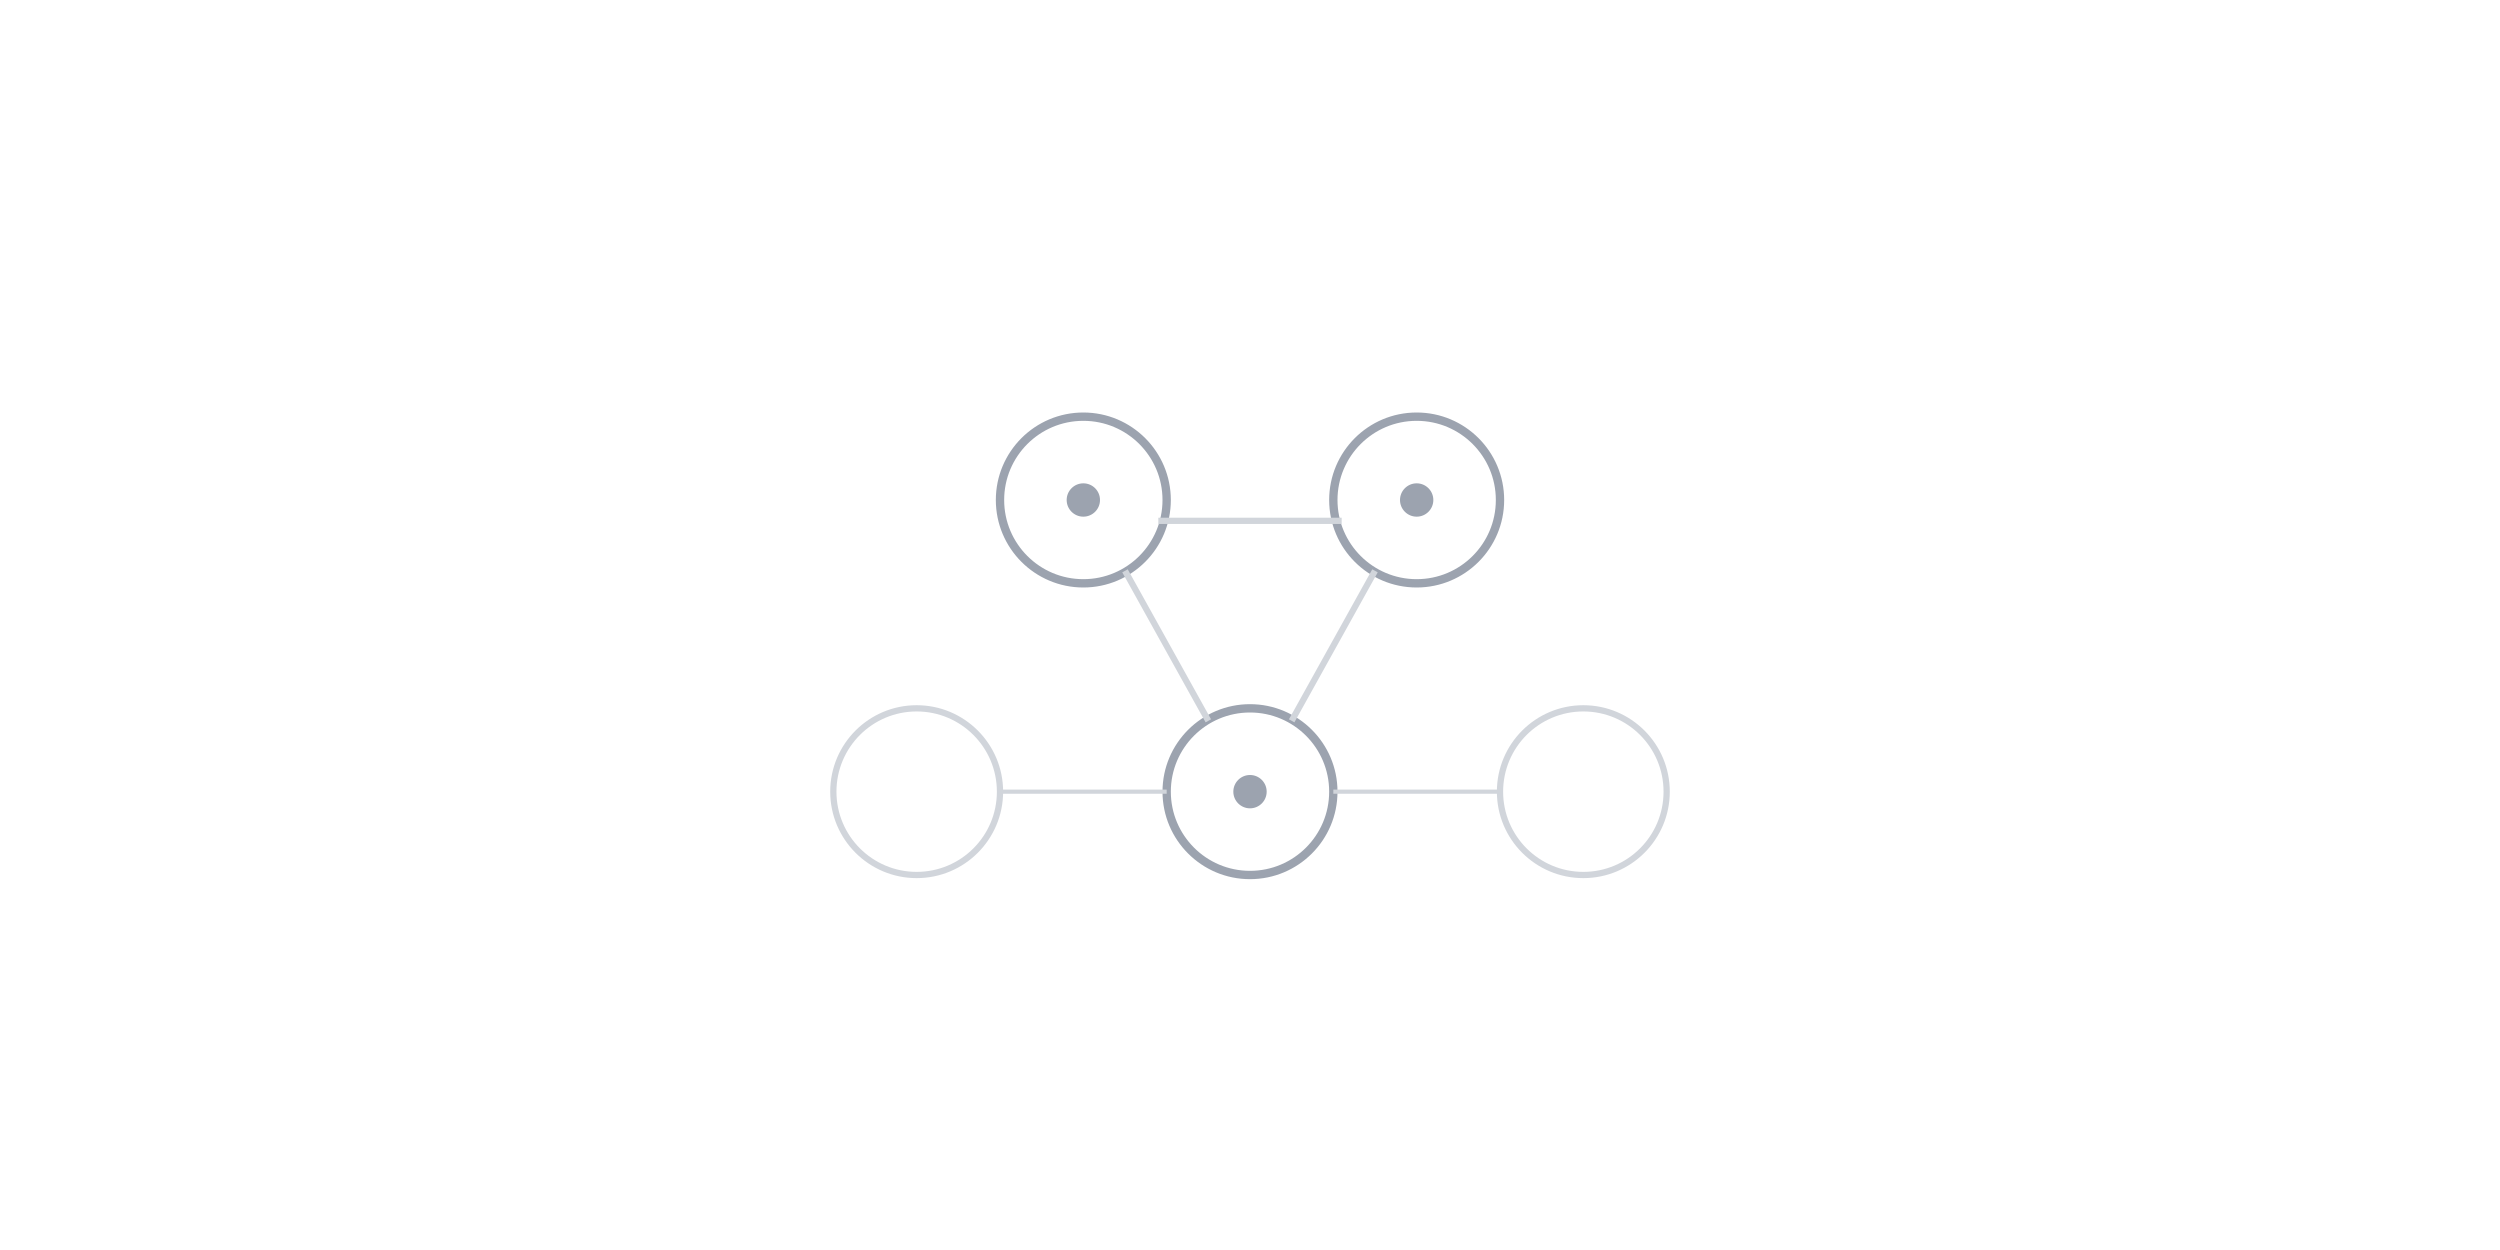
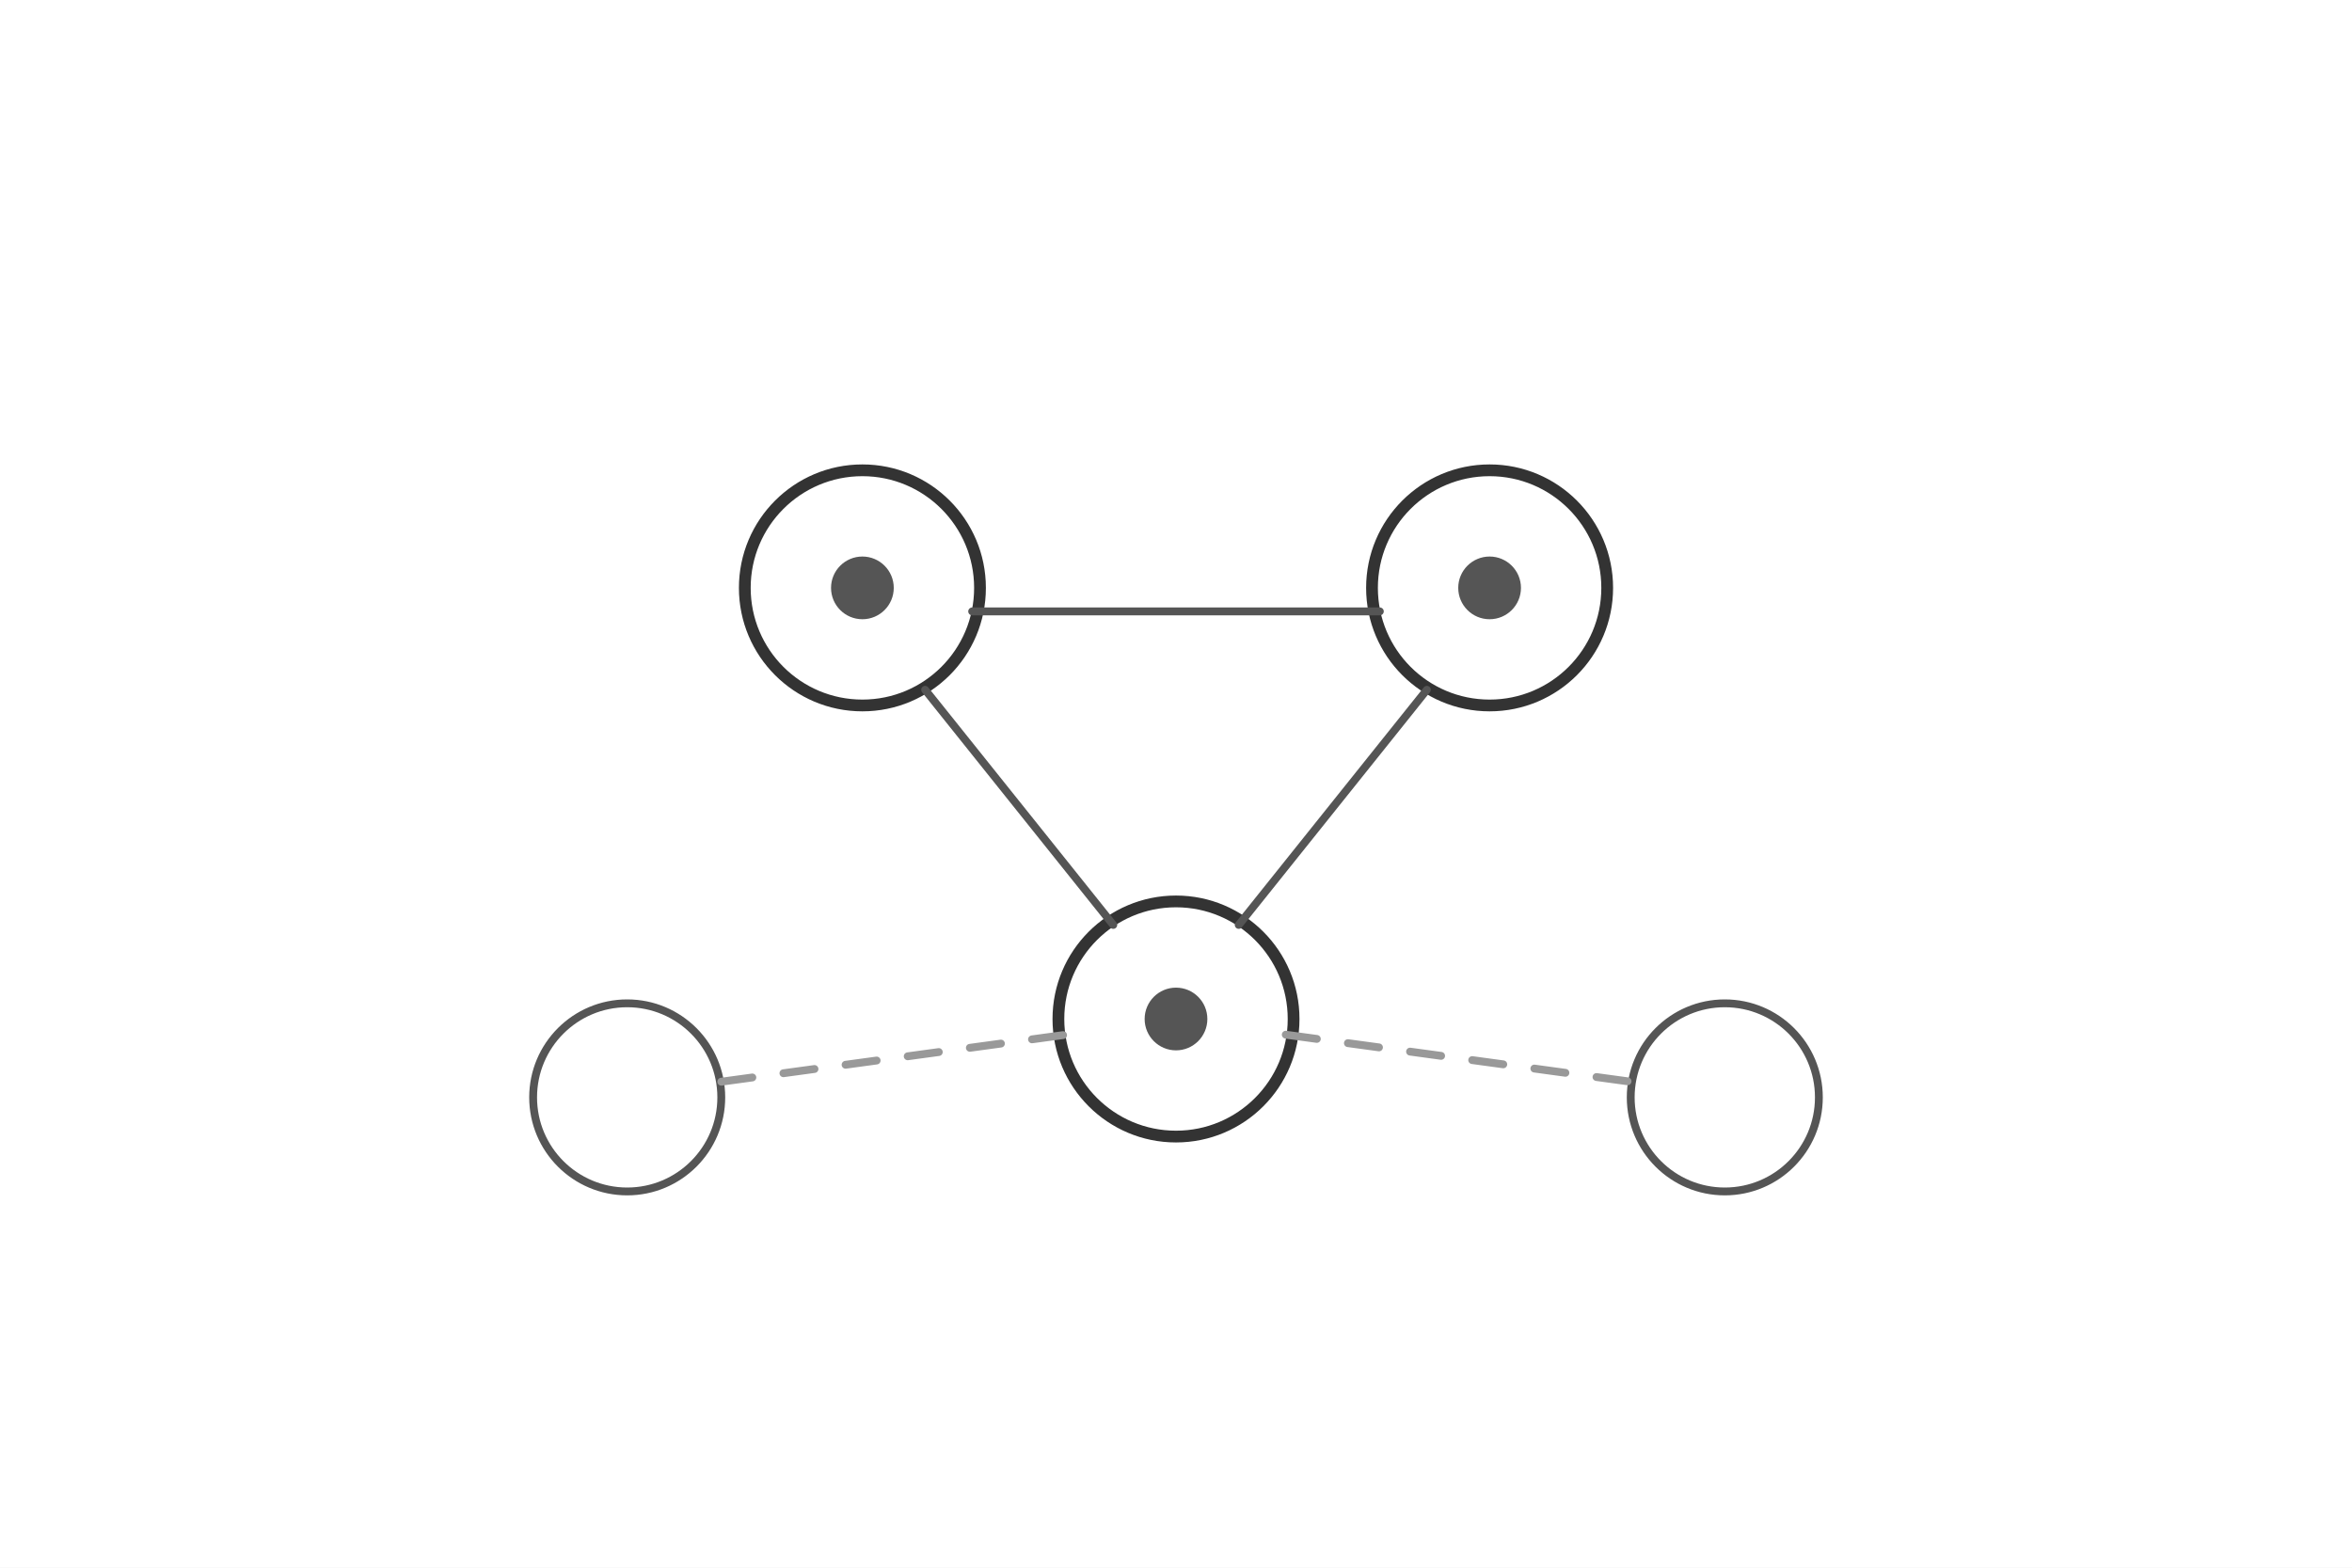
- <svg xmlns="http://www.w3.org/2000/svg" viewBox="0 0 600 300" width="600" height="300">
-   <rect width="600" height="300" fill="white" />
-   <circle cx="260" cy="120" r="20" fill="none" stroke="#9ca3af" stroke-width="2" />
-   <circle cx="340" cy="120" r="20" fill="none" stroke="#9ca3af" stroke-width="2" />
-   <circle cx="300" cy="190" r="20" fill="none" stroke="#9ca3af" stroke-width="2" />
-   <circle cx="220" cy="190" r="20" fill="none" stroke="#d1d5db" stroke-width="1.5" />
-   <circle cx="380" cy="190" r="20" fill="none" stroke="#d1d5db" stroke-width="1.5" />
-   <line x1="278" y1="125" x2="322" y2="125" stroke="#d1d5db" stroke-width="1.5" />
-   <line x1="270" y1="137" x2="290" y2="173" stroke="#d1d5db" stroke-width="1.5" />
-   <line x1="330" y1="137" x2="310" y2="173" stroke="#d1d5db" stroke-width="1.5" />
-   <line x1="240" y1="190" x2="280" y2="190" stroke="#d1d5db" stroke-width="1" />
-   <line x1="320" y1="190" x2="360" y2="190" stroke="#d1d5db" stroke-width="1" />
-   <circle cx="260" cy="120" r="4" fill="#9ca3af" />
-   <circle cx="340" cy="120" r="4" fill="#9ca3af" />
-   <circle cx="300" cy="190" r="4" fill="#9ca3af" />
+ <svg xmlns="http://www.w3.org/2000/svg" viewBox="0 0 300 200" width="300" height="200">
+   <rect width="300" height="200" fill="white" />
+   <circle cx="110" cy="75" r="15" stroke="#333" stroke-width="1.5" fill="none" stroke-linecap="round" stroke-linejoin="round" />
+   <circle cx="190" cy="75" r="15" stroke="#333" stroke-width="1.5" fill="none" stroke-linecap="round" stroke-linejoin="round" />
+   <circle cx="150" cy="130" r="15" stroke="#333" stroke-width="1.5" fill="none" stroke-linecap="round" stroke-linejoin="round" />
+   <circle cx="80" cy="140" r="12" stroke="#555" stroke-width="1" fill="none" stroke-linecap="round" />
+   <circle cx="220" cy="140" r="12" stroke="#555" stroke-width="1" fill="none" stroke-linecap="round" />
+   <line x1="124" y1="78" x2="176" y2="78" stroke="#555" stroke-width="1" fill="none" stroke-linecap="round" />
+   <line x1="118" y1="88" x2="142" y2="118" stroke="#555" stroke-width="1" fill="none" stroke-linecap="round" />
+   <line x1="182" y1="88" x2="158" y2="118" stroke="#555" stroke-width="1" fill="none" stroke-linecap="round" />
+   <line x1="92" y1="138" x2="136" y2="132" stroke="#999" stroke-width="1" fill="none" stroke-linecap="round" stroke-dasharray="4" />
+   <line x1="164" y1="132" x2="208" y2="138" stroke="#999" stroke-width="1" fill="none" stroke-linecap="round" stroke-dasharray="4" />
+   <circle cx="110" cy="75" r="4" fill="#555" />
+   <circle cx="190" cy="75" r="4" fill="#555" />
+   <circle cx="150" cy="130" r="4" fill="#555" />
</svg>
